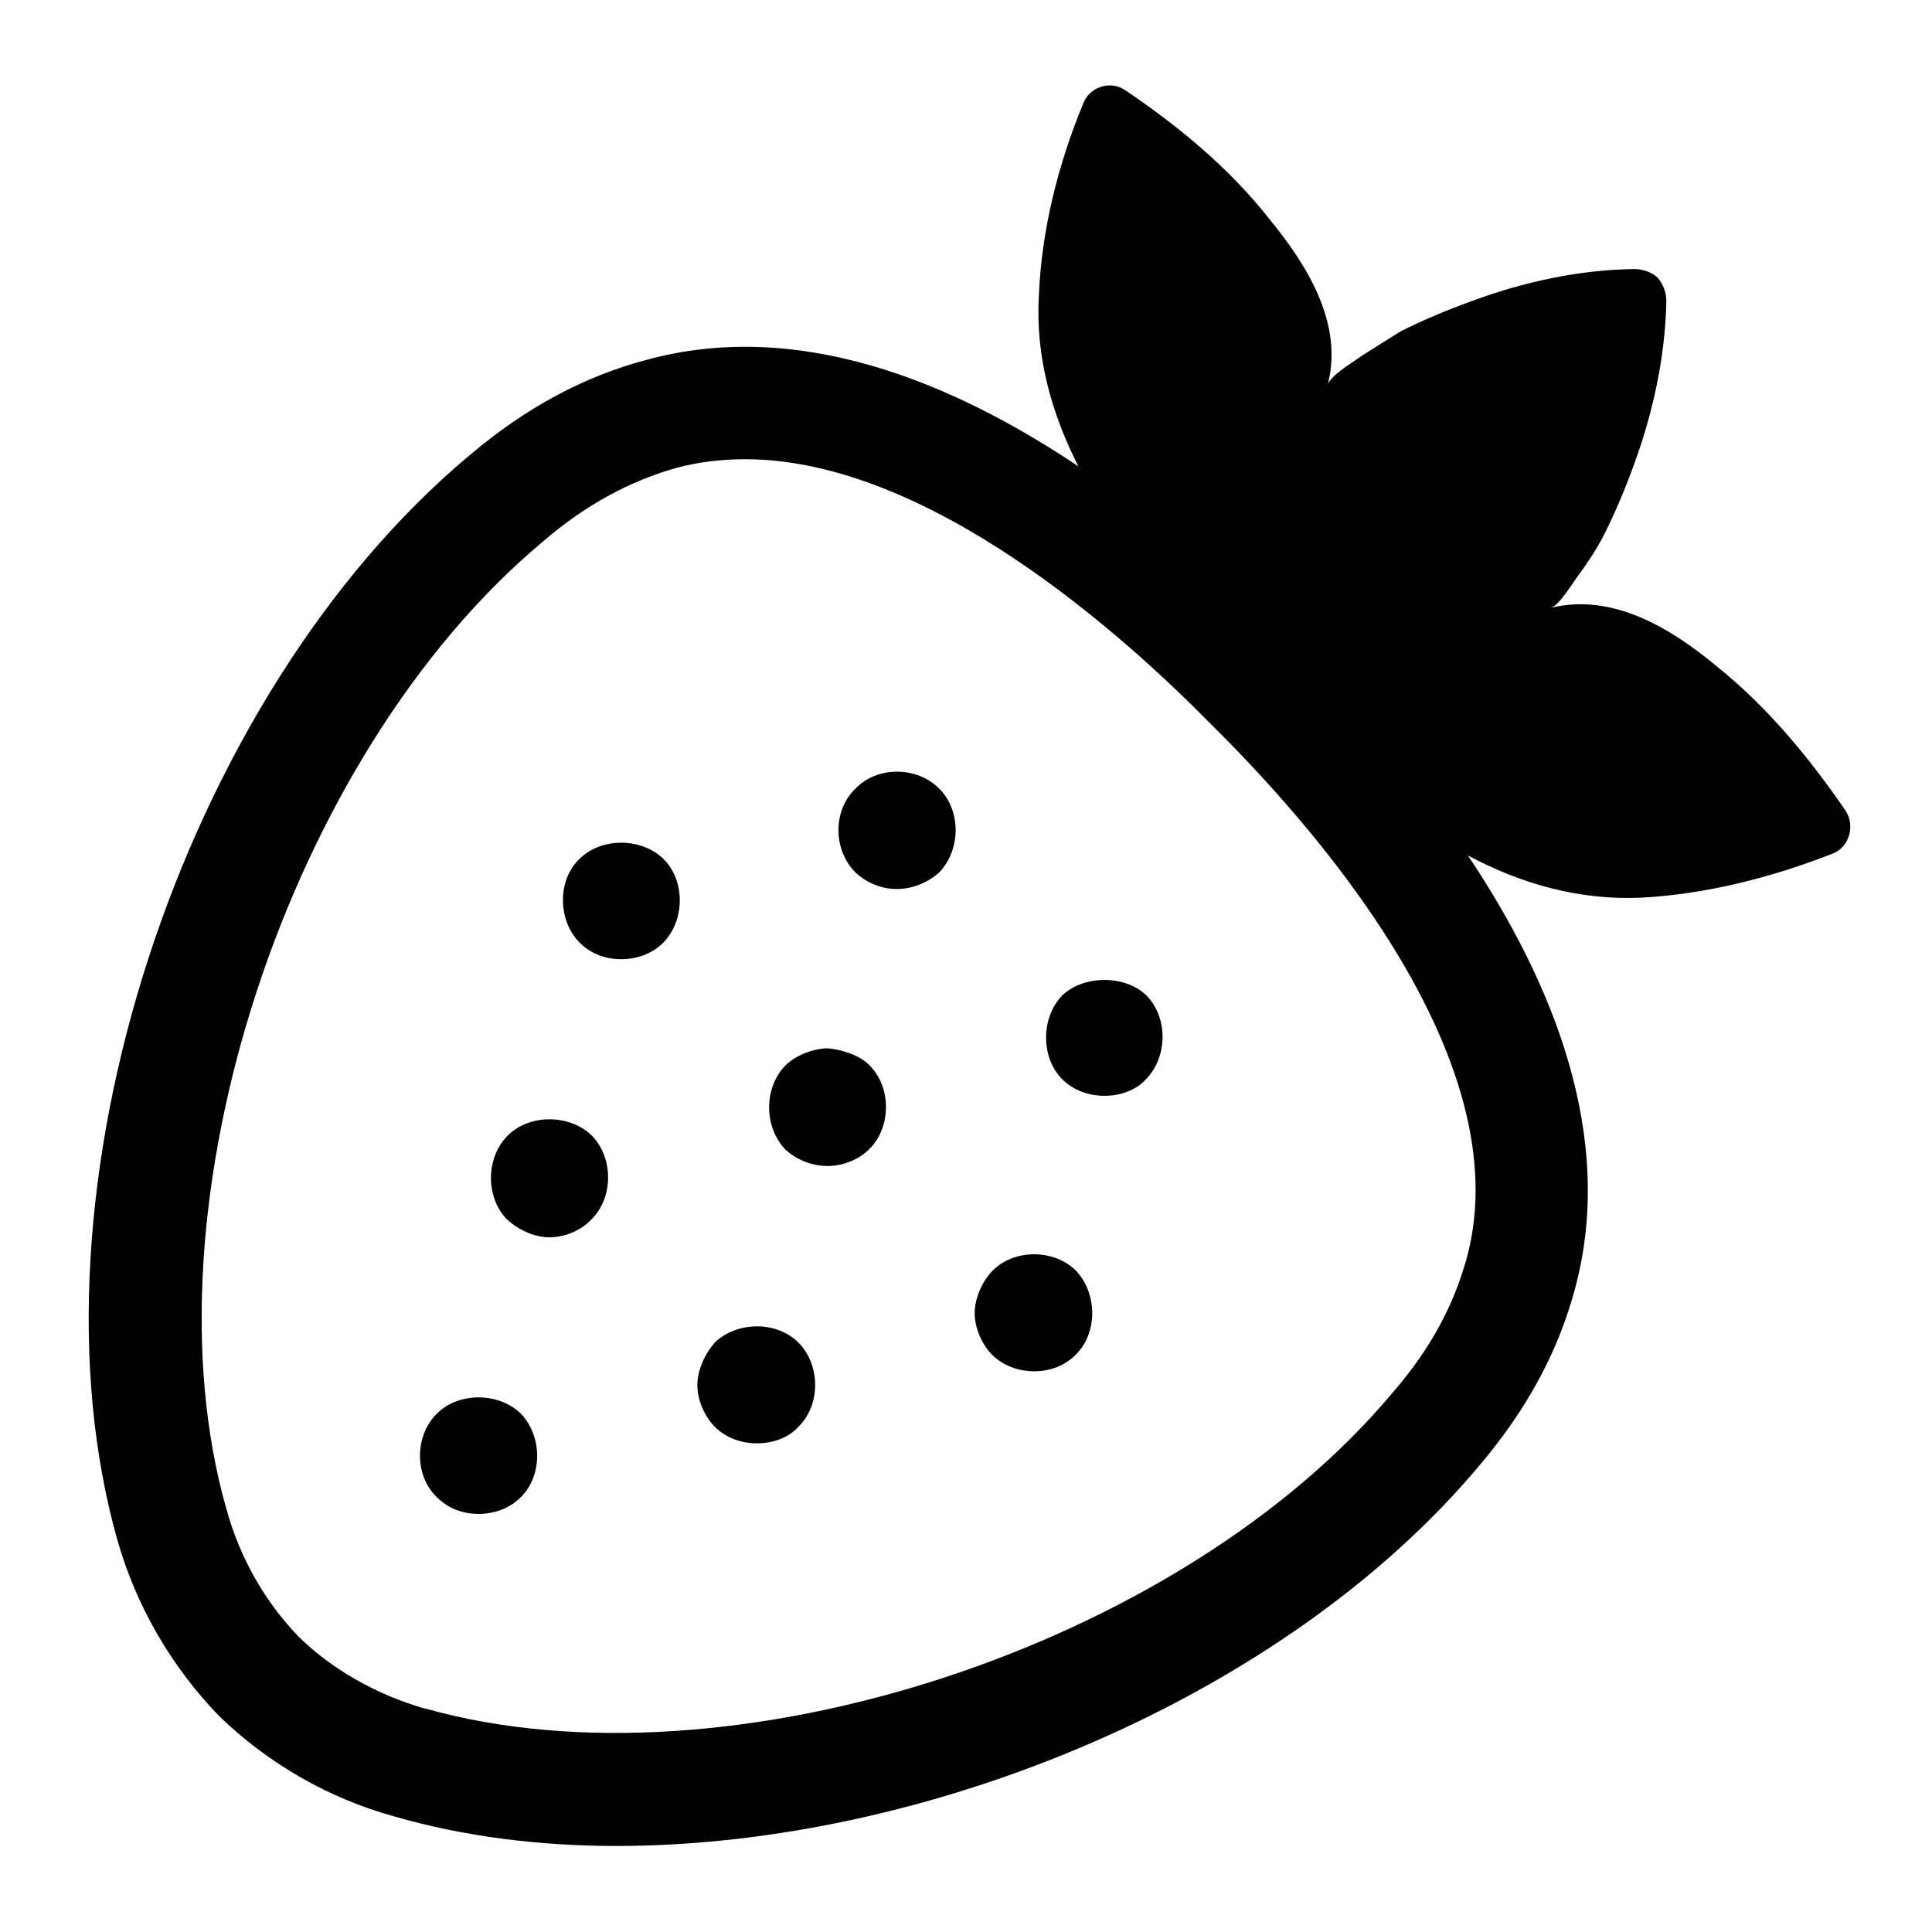
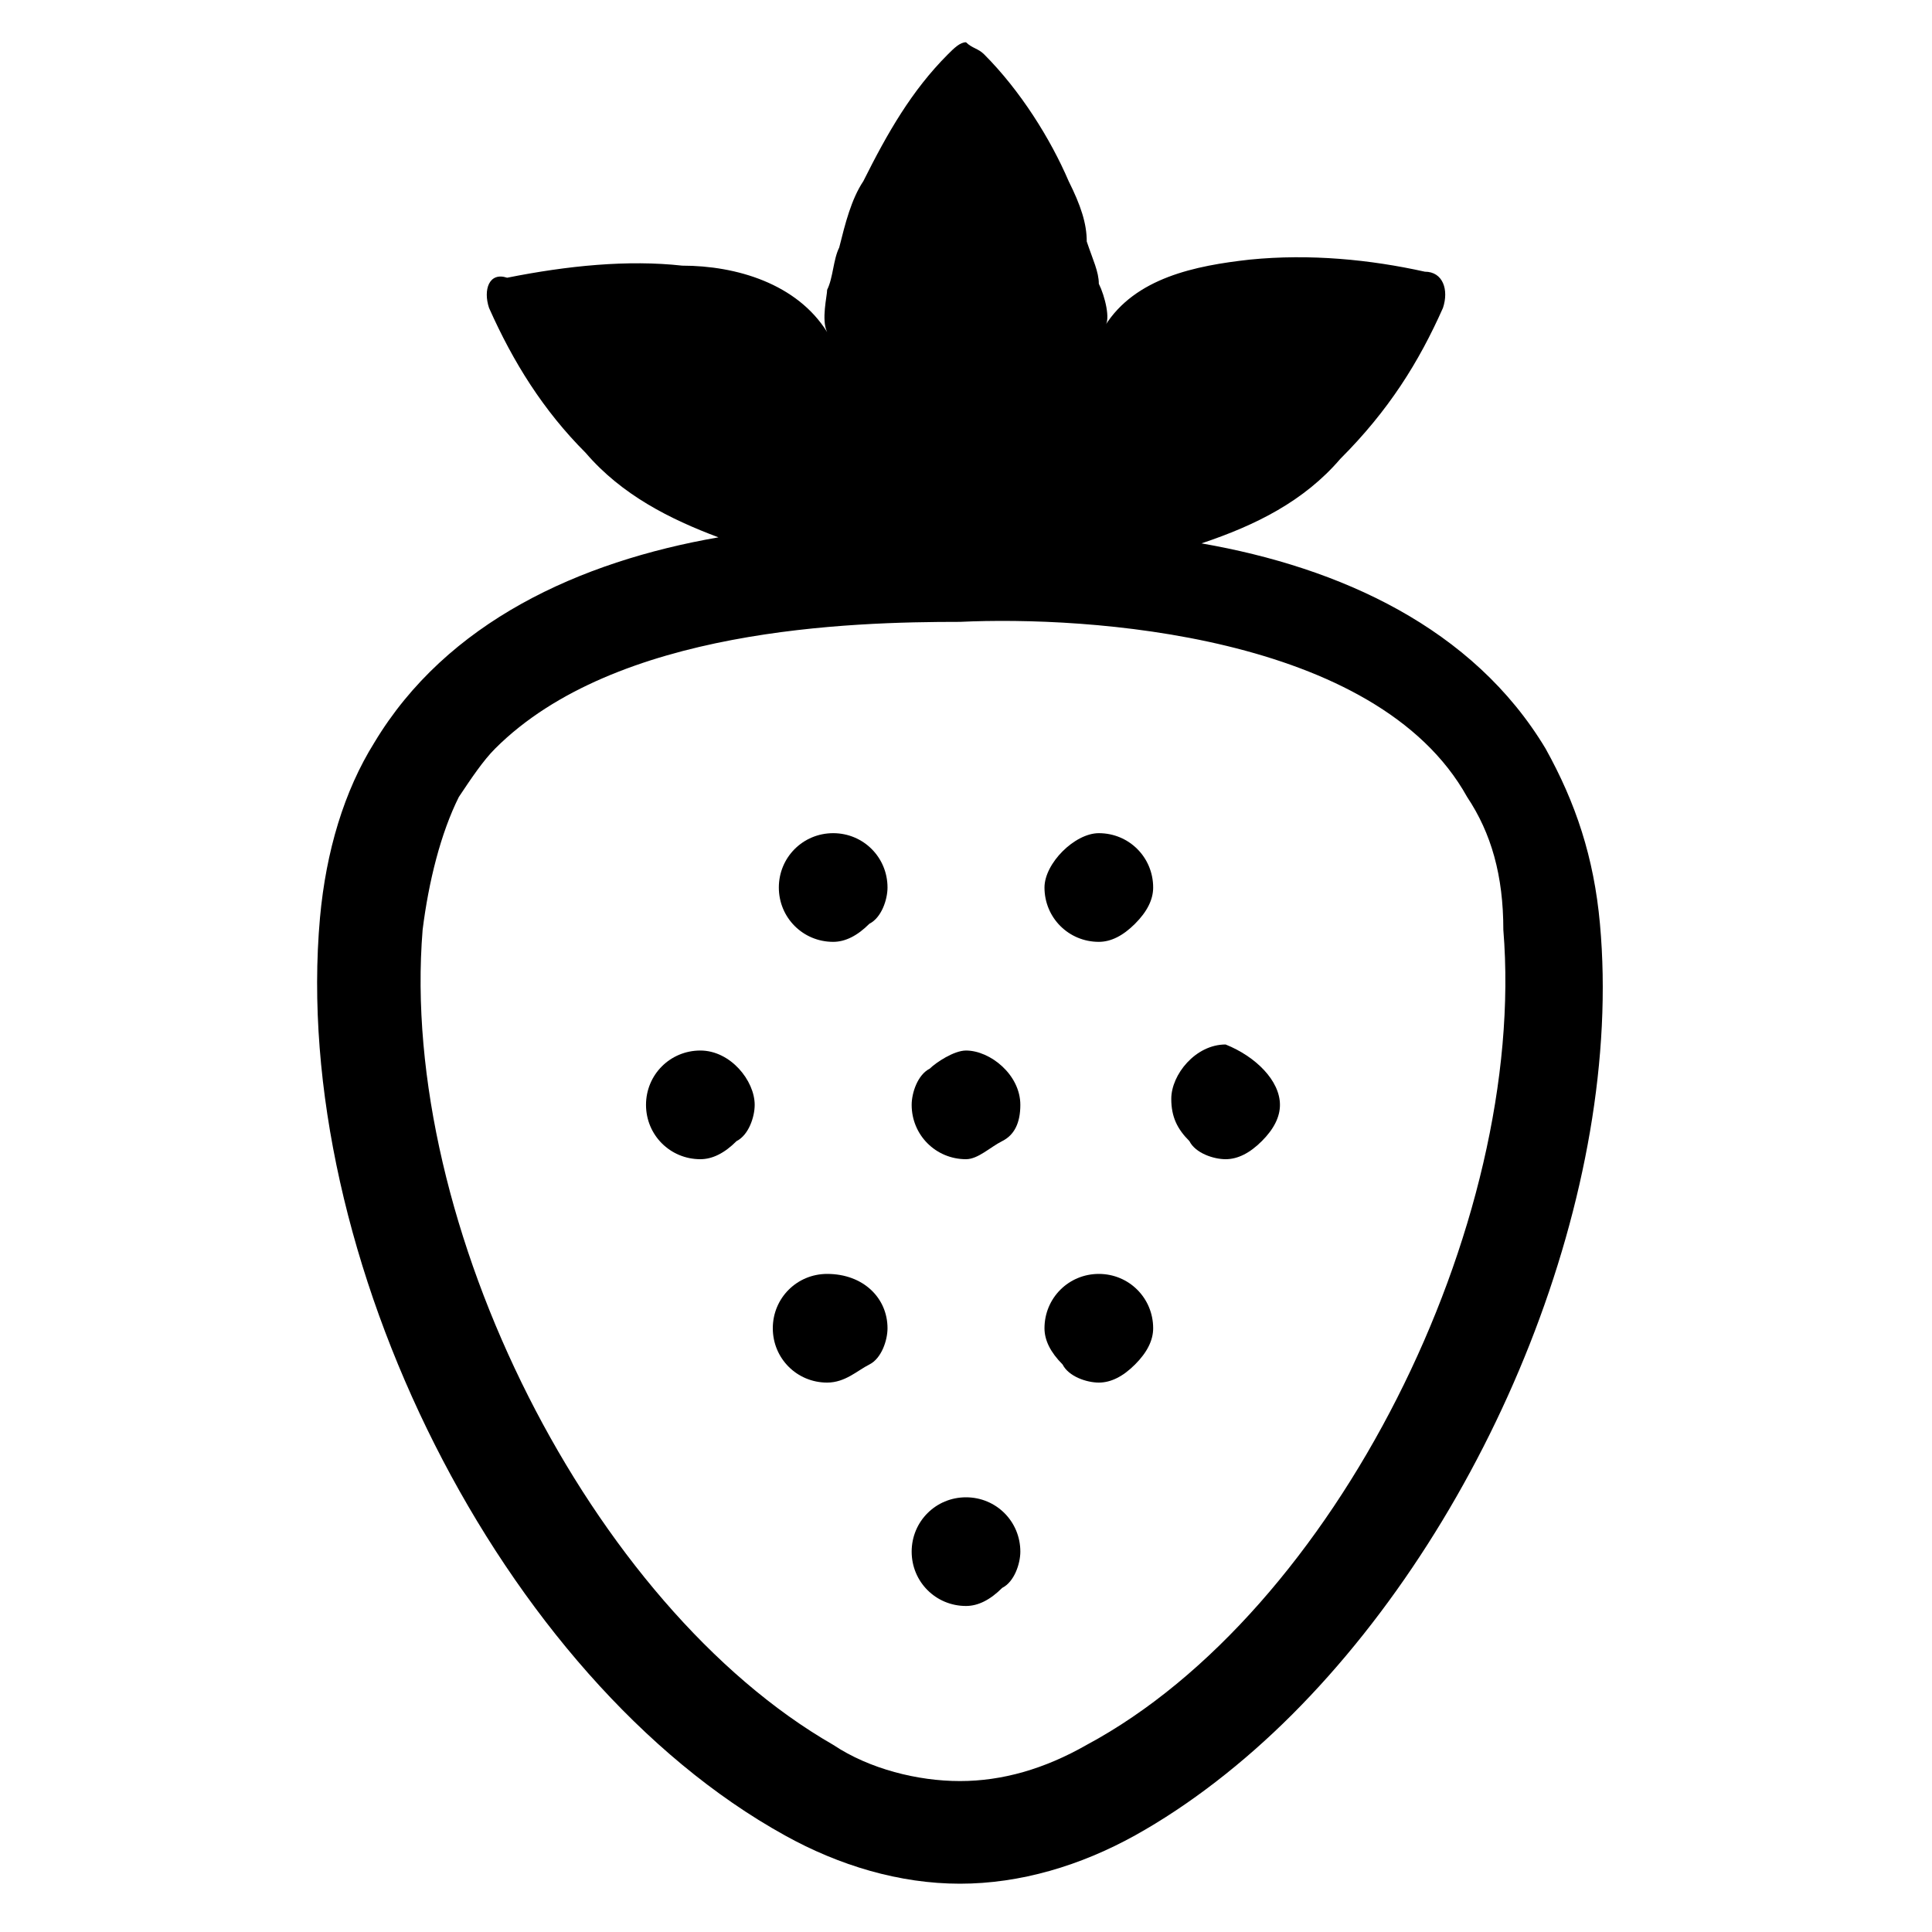
- <svg xmlns="http://www.w3.org/2000/svg" version="1.2" baseProfile="tiny" id="Layer_1" x="0px" y="0px" viewBox="0 0 512 512" xml:space="preserve">
-   <path d="M489,214.7c-9.6-14-20.6-27.3-33.9-38c-12.1-10.1-27.7-19.7-44.2-15.6c2.3-0.5,6-6.9,7.6-8.9c2.3-3.2,4.6-6.6,6.6-10.5  c3-6,5.7-12.4,8-18.8c5-13.7,8.2-28.4,8.5-43.1c0-2.3-0.9-4.6-2.3-6.2c-1.4-1.4-3.9-2.3-6.2-2.3c-14.7,0.2-29.3,3.4-43.1,8.5  c-6.4,2.3-12.8,5-18.8,8c-3.7,2.3-7.3,4.6-10.5,6.6c-2.1,1.6-8.5,5.3-8.9,7.8c4.4-16.5-5.5-32.1-15.6-44.4  c-10.5-13.3-23.8-24.3-38-33.9c-3.9-2.7-9.6-0.9-11.2,3.7c-6.6,16-11,33.4-11.7,50.9c-0.9,16,3.4,31.2,10.5,45.1  c-33.9-22.7-74.5-39.2-114.6-28.2c-16.5,4.4-31.8,12.6-46.7,25.2C47.8,184.7,5.2,316.4,31.1,408.1c5,17.6,14.4,33.7,27,46.7  c12.8,12.4,28.9,21.8,46.5,26.6c18.3,5.3,38.3,7.8,58.7,7.8c82.9,0,177.6-39.6,228.9-101c12.6-14.9,20.8-30.2,25.2-46.7  c10.8-40.1-5.7-80.9-28.4-114.8c14.2,7.6,29.6,11.9,45.8,11.2c17.2-0.9,34.6-5.3,50.9-11.7C490,224.6,491.8,218.8,489,214.7z   M388.7,333.4c-3.4,12.4-9.6,24.1-19.5,35.5c-56.4,67.6-176.2,106.5-256.4,83.9h-0.2c-12.8-3.7-24.5-10.3-33.4-19  c-8.9-9.2-15.6-20.8-19.2-33.9c-22.9-80.2,16.3-200,83.9-256.4c11.5-9.9,23.1-16,35.3-19.5c6-1.6,12.1-2.3,18.3-2.3  c49,0,101.3,47.7,123.5,70.3C346.1,216.8,403.3,279.8,388.7,333.4z M303.7,286c-2.7,3-6.9,4.4-11,4.4c-4.1,0-8.2-1.4-11.2-4.4  c-5.7-5.7-5.7-16.3,0-22.2c5.7-5.5,17-5.5,22.5,0.2C309.6,269.9,309.4,280.2,303.7,286z M211.6,378.1c-2.7,3-6.9,4.4-11,4.4  s-8.2-1.4-11.2-4.4c-2.7-2.8-4.6-7.1-4.6-11c0-4.1,2.1-8.5,4.8-11.5c6-5.5,16.3-5.5,22,0.2C217.5,361.8,217.5,372.3,211.6,378.1z   M285.1,359c-3,3-6.9,4.4-11,4.4c-4.1,0-8.2-1.4-11.2-4.4c-2.7-2.7-4.6-7.1-4.6-11c0-4.1,2.1-8.7,5-11.5c5.7-5.5,16-5.5,21.8,0.2  C290.9,342.8,290.9,353.3,285.1,359z M248.9,231.2c-3,2.7-7.1,4.4-11.2,4.4s-8-1.6-11-4.4c-6-6-6-16.5,0-22.2c5.7-6,16.3-6,22.2,0  C254.7,214.7,254.7,225.2,248.9,231.2z M156.8,323.1c-2.8,3-7.1,4.8-11.2,4.8c-4.1,0-8.5-2.1-11.5-5c-5.5-6-5.3-16.3,0.5-22  c5.7-5.7,16.3-5.7,22.2,0C162.6,306.8,162.6,317.3,156.8,323.1z M175.8,249.8c-3,3-7.1,4.4-11.2,4.4s-8-1.4-11-4.4  c-5.7-5.7-6-16.3-0.2-22c0-0.2,0.2-0.2,0.2-0.2c5.7-5.7,16.3-5.7,22.2,0C181.6,233.3,181.6,243.8,175.8,249.8z M230.8,304.1  c-0.2,0-0.2,0.2-0.5,0.5c-2.7,2.7-6.9,4.4-11,4.4s-8.2-1.6-11.2-4.4c-5.7-6-5.7-16.3,0-22.2c2.7-2.7,7.1-4.4,11-4.6  c3.2,0.2,8.5,1.6,11.2,4.4C236.1,287.8,236.3,298.1,230.8,304.1z M138,396.8c-3,3-7.1,4.4-11.2,4.4c-4.1,0-8-1.4-11-4.4  c-6-5.7-6-16.3,0-22.2c5.7-5.7,16.3-5.7,22.2,0C143.8,380.6,143.8,391.1,138,396.8z" />
+ <svg xmlns="http://www.w3.org/2000/svg" version="1.1" id="Layer_3" x="0px" y="0px" viewBox="0 0 32 32" enable-background="new 0 0 32 32" xml:space="preserve">
+   <path d="M23.6,4.5c-0.9-0.2-1.9-0.3-2.9-0.2c-0.9,0.1-1.9,0.3-2.4,1.1c0.1-0.1,0-0.5-0.1-0.7c0-0.2-0.1-0.4-0.2-0.7  C18,3.7,17.9,3.4,17.7,3c-0.3-0.7-0.8-1.5-1.4-2.1c-0.1-0.1-0.2-0.1-0.3-0.2c-0.1,0-0.2,0.1-0.3,0.2c-0.6,0.6-1,1.3-1.4,2.1  c-0.2,0.3-0.3,0.7-0.4,1.1c-0.1,0.2-0.1,0.5-0.2,0.7c0,0.1-0.1,0.5,0,0.7c-0.5-0.8-1.5-1.1-2.4-1.1c-0.9-0.1-1.9,0-2.9,0.2  C8.1,4.5,8,4.8,8.1,5.1C8.5,6,9,6.8,9.7,7.5c0.6,0.7,1.4,1.1,2.2,1.4c-2.3,0.4-4.5,1.4-5.7,3.4c-0.5,0.8-0.8,1.8-0.9,2.9  c-0.5,5.6,3,12.6,7.7,15.2c0.9,0.5,1.9,0.8,2.9,0.8c1,0,2-0.3,2.9-0.8c0.9-0.5,1.8-1.2,2.6-2c3.3-3.3,5.5-8.7,5.1-13.1  c-0.1-1.1-0.4-2-0.9-2.9c-1.2-2-3.4-3-5.7-3.4c0.9-0.3,1.7-0.7,2.3-1.4C23,6.8,23.5,6,23.9,5.1C24,4.8,23.9,4.5,23.6,4.5z   M24.3,13.2c0.4,0.6,0.6,1.3,0.6,2.2c0.4,4.9-2.8,11.3-6.9,13.5l0,0c-0.7,0.4-1.4,0.6-2.1,0.6c-0.7,0-1.5-0.2-2.1-0.6  C9.8,26.6,6.6,20.3,7,15.4c0.1-0.8,0.3-1.6,0.6-2.2c0.2-0.3,0.4-0.6,0.6-0.8c2-2,5.9-2.1,7.7-2.1C18,10.2,22.8,10.5,24.3,13.2z" />
+   <path d="M19.1,14.7c0,0.2-0.1,0.4-0.3,0.6s-0.4,0.3-0.6,0.3c-0.5,0-0.9-0.4-0.9-0.9c0-0.4,0.5-0.9,0.9-0.9  C18.7,13.8,19.1,14.2,19.1,14.7z" />
+   <path d="M19.1,22c0,0.2-0.1,0.4-0.3,0.6s-0.4,0.3-0.6,0.3c-0.2,0-0.5-0.1-0.6-0.3c-0.2-0.2-0.3-0.4-0.3-0.6c0-0.5,0.4-0.9,0.9-0.9  C18.7,21.1,19.1,21.5,19.1,22z" />
+   <path d="M21.2,18.3c0,0.2-0.1,0.4-0.3,0.6c-0.2,0.2-0.4,0.3-0.6,0.3c-0.2,0-0.5-0.1-0.6-0.3c-0.2-0.2-0.3-0.4-0.3-0.7  c0-0.4,0.4-0.9,0.9-0.9C20.8,17.5,21.2,17.9,21.2,18.3z" />
+   <path d="M14.7,14.7c0,0.2-0.1,0.5-0.3,0.6c-0.2,0.2-0.4,0.3-0.6,0.3c-0.5,0-0.9-0.4-0.9-0.9c0-0.5,0.4-0.9,0.9-0.9  C14.3,13.8,14.7,14.2,14.7,14.7z" />
+   <path d="M14.7,22c0,0.2-0.1,0.5-0.3,0.6s-0.4,0.3-0.7,0.3c-0.5,0-0.9-0.4-0.9-0.9c0-0.5,0.4-0.9,0.9-0.9  C14.3,21.1,14.7,21.5,14.7,22z" />
+   <path d="M12.5,18.3c0,0.2-0.1,0.5-0.3,0.6c-0.2,0.2-0.4,0.3-0.6,0.3c-0.5,0-0.9-0.4-0.9-0.9c0,0,0,0,0,0c0-0.5,0.4-0.9,0.9-0.9  C12.1,17.4,12.5,17.9,12.5,18.3z" />
+   <path d="M16.9,18.3C16.9,18.3,16.9,18.3,16.9,18.3c0,0.3-0.1,0.5-0.3,0.6s-0.4,0.3-0.6,0.3c-0.5,0-0.9-0.4-0.9-0.9  c0-0.2,0.1-0.5,0.3-0.6c0.1-0.1,0.4-0.3,0.6-0.3C16.4,17.4,16.9,17.8,16.9,18.3z" />
+   <path d="M16.9,25.7c0,0.2-0.1,0.5-0.3,0.6c-0.2,0.2-0.4,0.3-0.6,0.3c-0.5,0-0.9-0.4-0.9-0.9c0-0.5,0.4-0.9,0.9-0.9  C16.5,24.8,16.9,25.2,16.9,25.7z" />
</svg>
